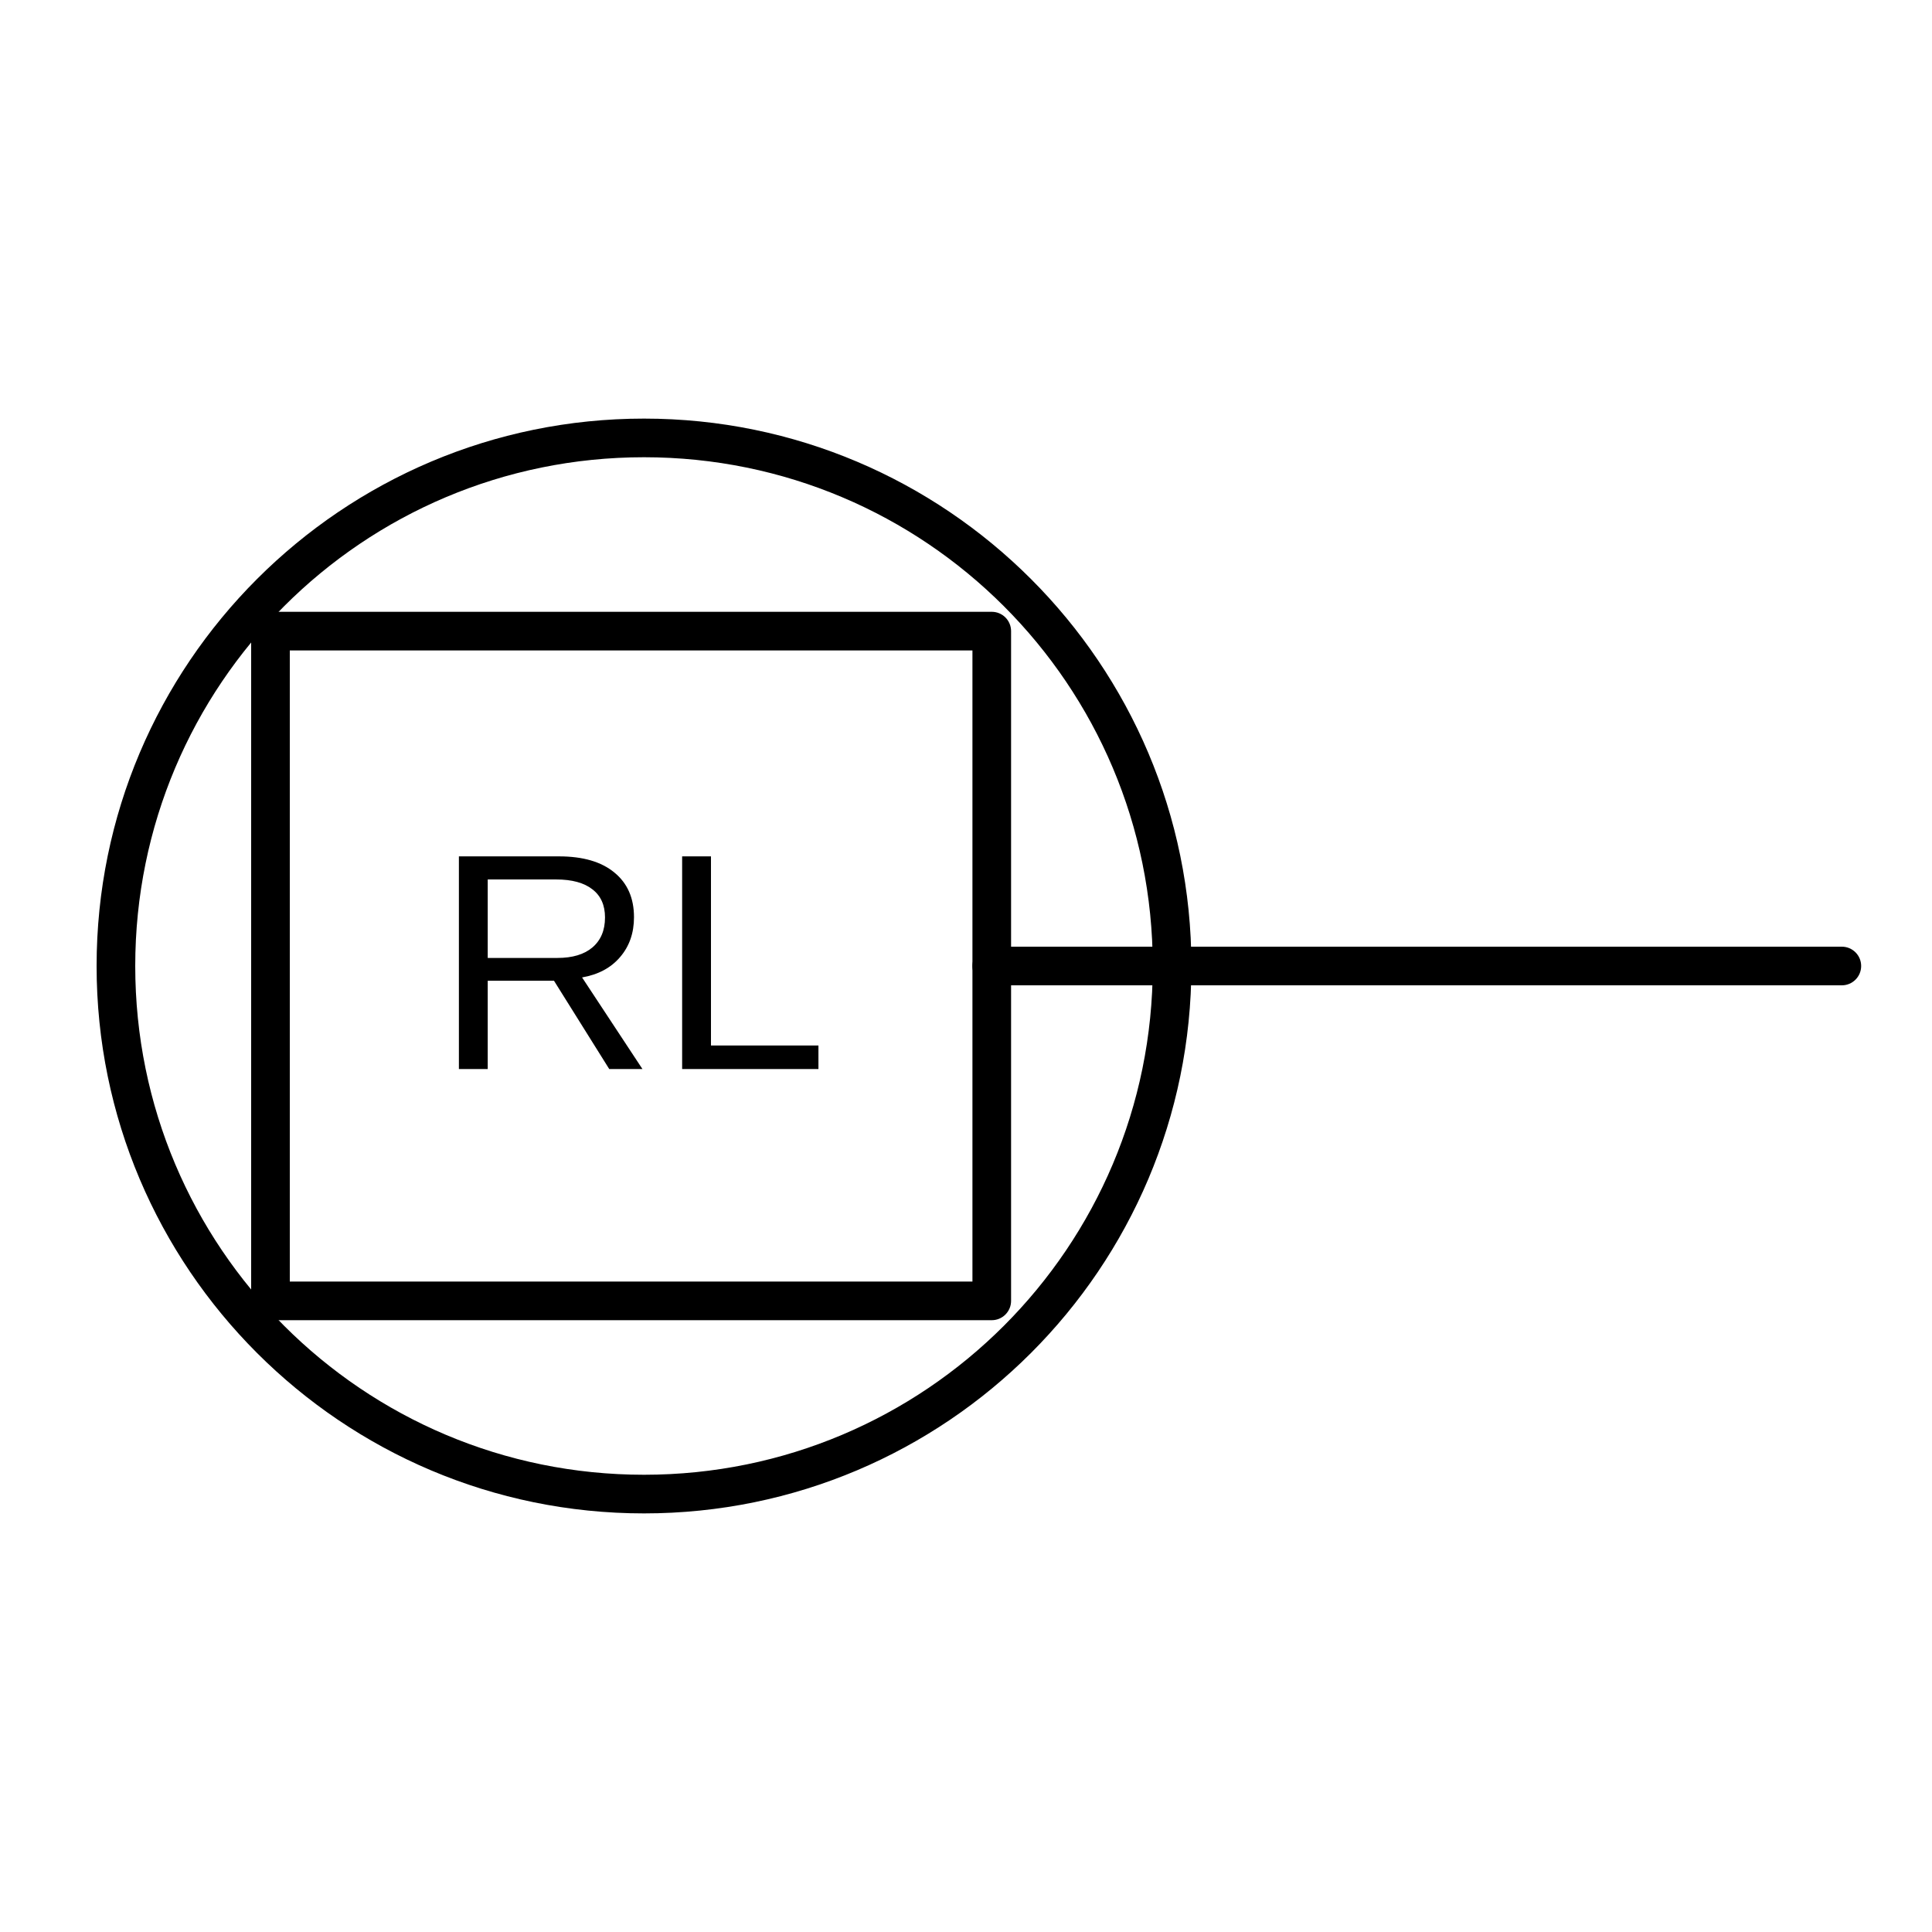
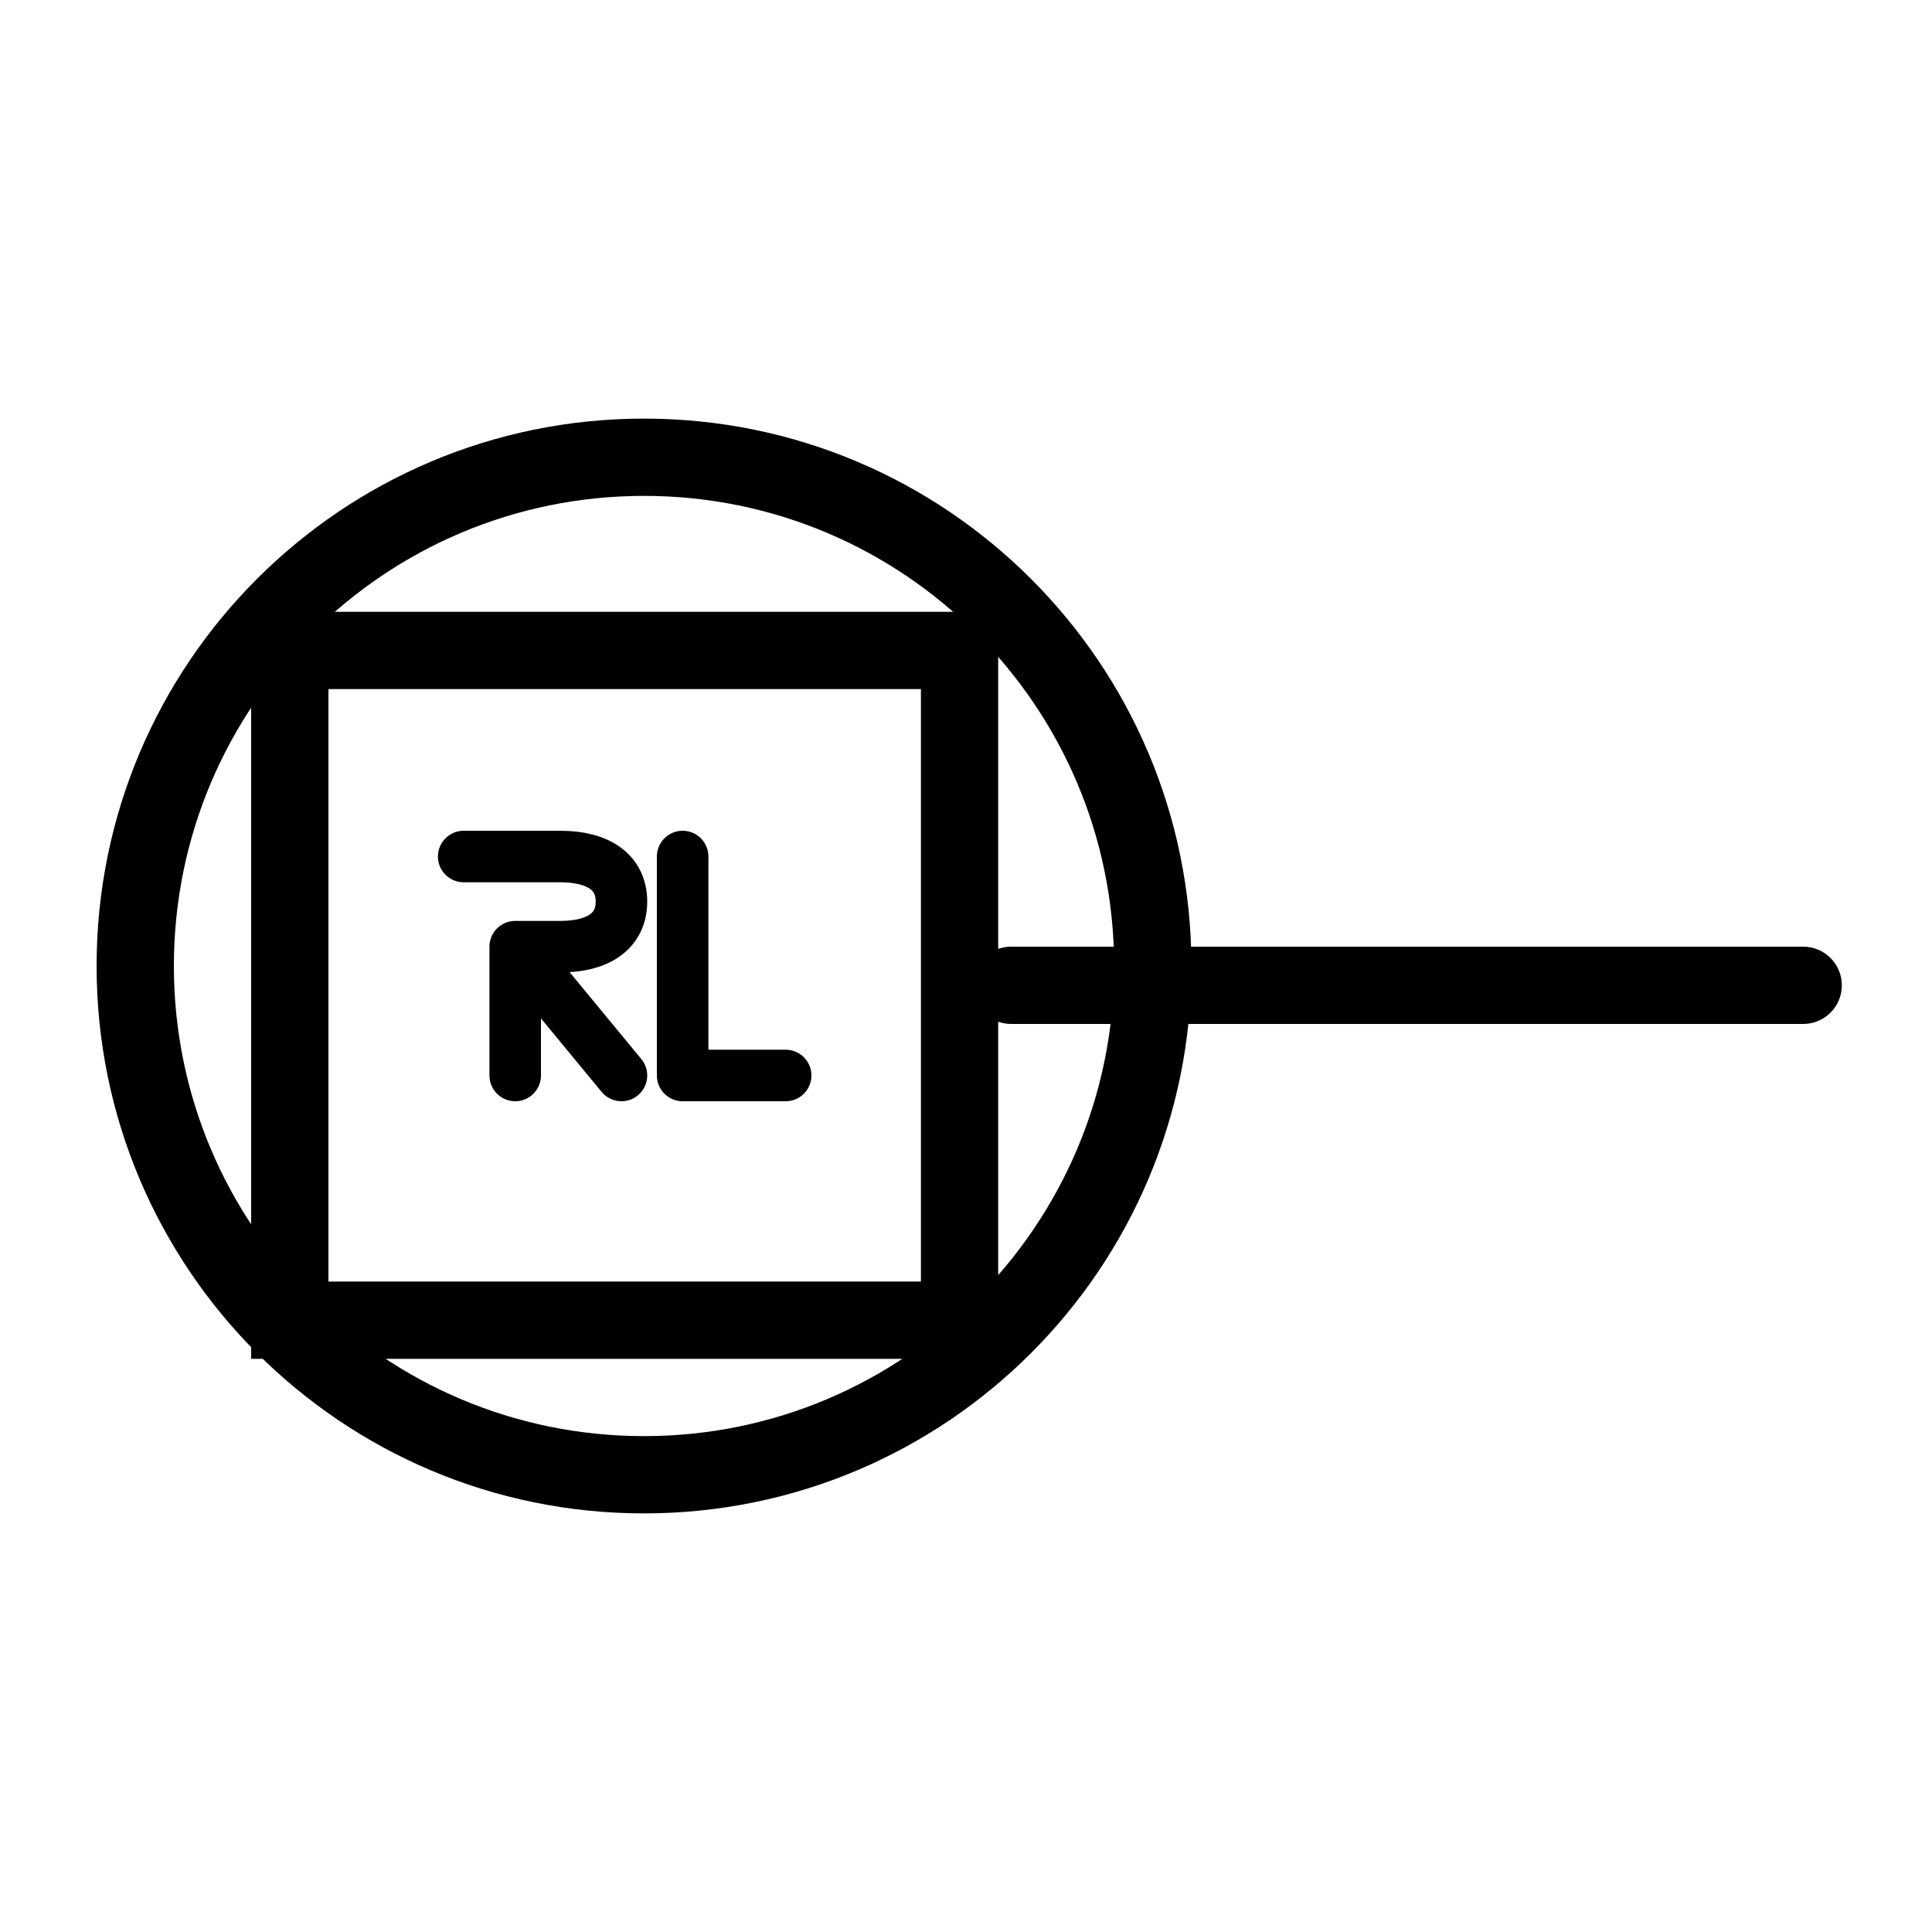
<svg xmlns="http://www.w3.org/2000/svg" viewBox="0 -60 300 300" fill="currentColor" preserveAspectRatio="xMidYMid meet">
-   <path fill-rule="evenodd" clip-rule="evenodd" d="M 100,5 C 53.091,5 15,43.091 15,90 c 0,46.909 38.091,85 85,85 46.909,0 85,-38.091 85,-85 C 185,43.091 146.909,5 100,5 Z m 0,6 c 43.666,0 79,35.334 79,79 0,43.666 -35.334,79 -79,79 C 56.334,169 21,133.666 21,90 21,46.334 56.334,11 100,11 Z" />
-   <path fill-rule="evenodd" clip-rule="evenodd" d="m 42,35 a 3,3 0 0 0 -3,3 v 104 a 3,3 0 0 0 3,3 h 112 a 3,3 0 0 0 3,-3 V 38 a 3,3 0 0 0 -3,-3 z m 3,6 h 106 v 98 H 45 Z" />
-   <path d="m 154,87 a 3,3 0 0 0 -3,3 3,3 0 0 0 3,3 h 132 a 3,3 0 0 0 3,-3 3,3 0 0 0 -3,-3 z" />
-   <path d="M 94.602,106 86.023,92.289 H 75.734 V 106 H 71.258 V 72.977 h 15.539 q 5.578,0 8.602,2.508 3.047,2.484 3.047,6.938 0,3.68 -2.156,6.188 -2.133,2.508 -5.906,3.164 L 99.758,106 Z m -0.656,-23.531 q 0,-2.883 -1.969,-4.383 Q 90.031,76.562 86.352,76.562 H 75.734 V 88.75 H 86.539 Q 90.078,88.75 92,87.109 93.945,85.445 93.945,82.469 Z M 105.922,106 V 72.977 h 4.477 v 29.367 h 16.688 V 106 Z" />
+   <path fill-rule="evenodd" clip-rule="evenodd" d="M 100,5 A 85,85 0 1 0 100,175 A 85,85 0 1 0 100,5 Z M 100,17 A 73,73 0 1 1 100,163 A 73,73 0 1 1 100,17 Z" />
+   <path fill-rule="evenodd" clip-rule="evenodd" d="M 39,35 H 155 V 151 H 39 Z M 51,47 V 139 H 143 V 47 Z" />
+   <rect x="151" y="87" width="135" height="12" rx="6" />
+   <path d="M 72,73 H 87 C 93,73 96.5,75.5 96.5,80 C 96.5,84.5 93,87 87,87 H 80 V 107 M 80,87 L 96.5,107" fill="none" stroke="currentColor" stroke-width="8" stroke-linecap="round" stroke-linejoin="round" />
+   <path d="M 106,73 V 107 H 122" fill="none" stroke="currentColor" stroke-width="8" stroke-linecap="round" stroke-linejoin="round" />
</svg>
